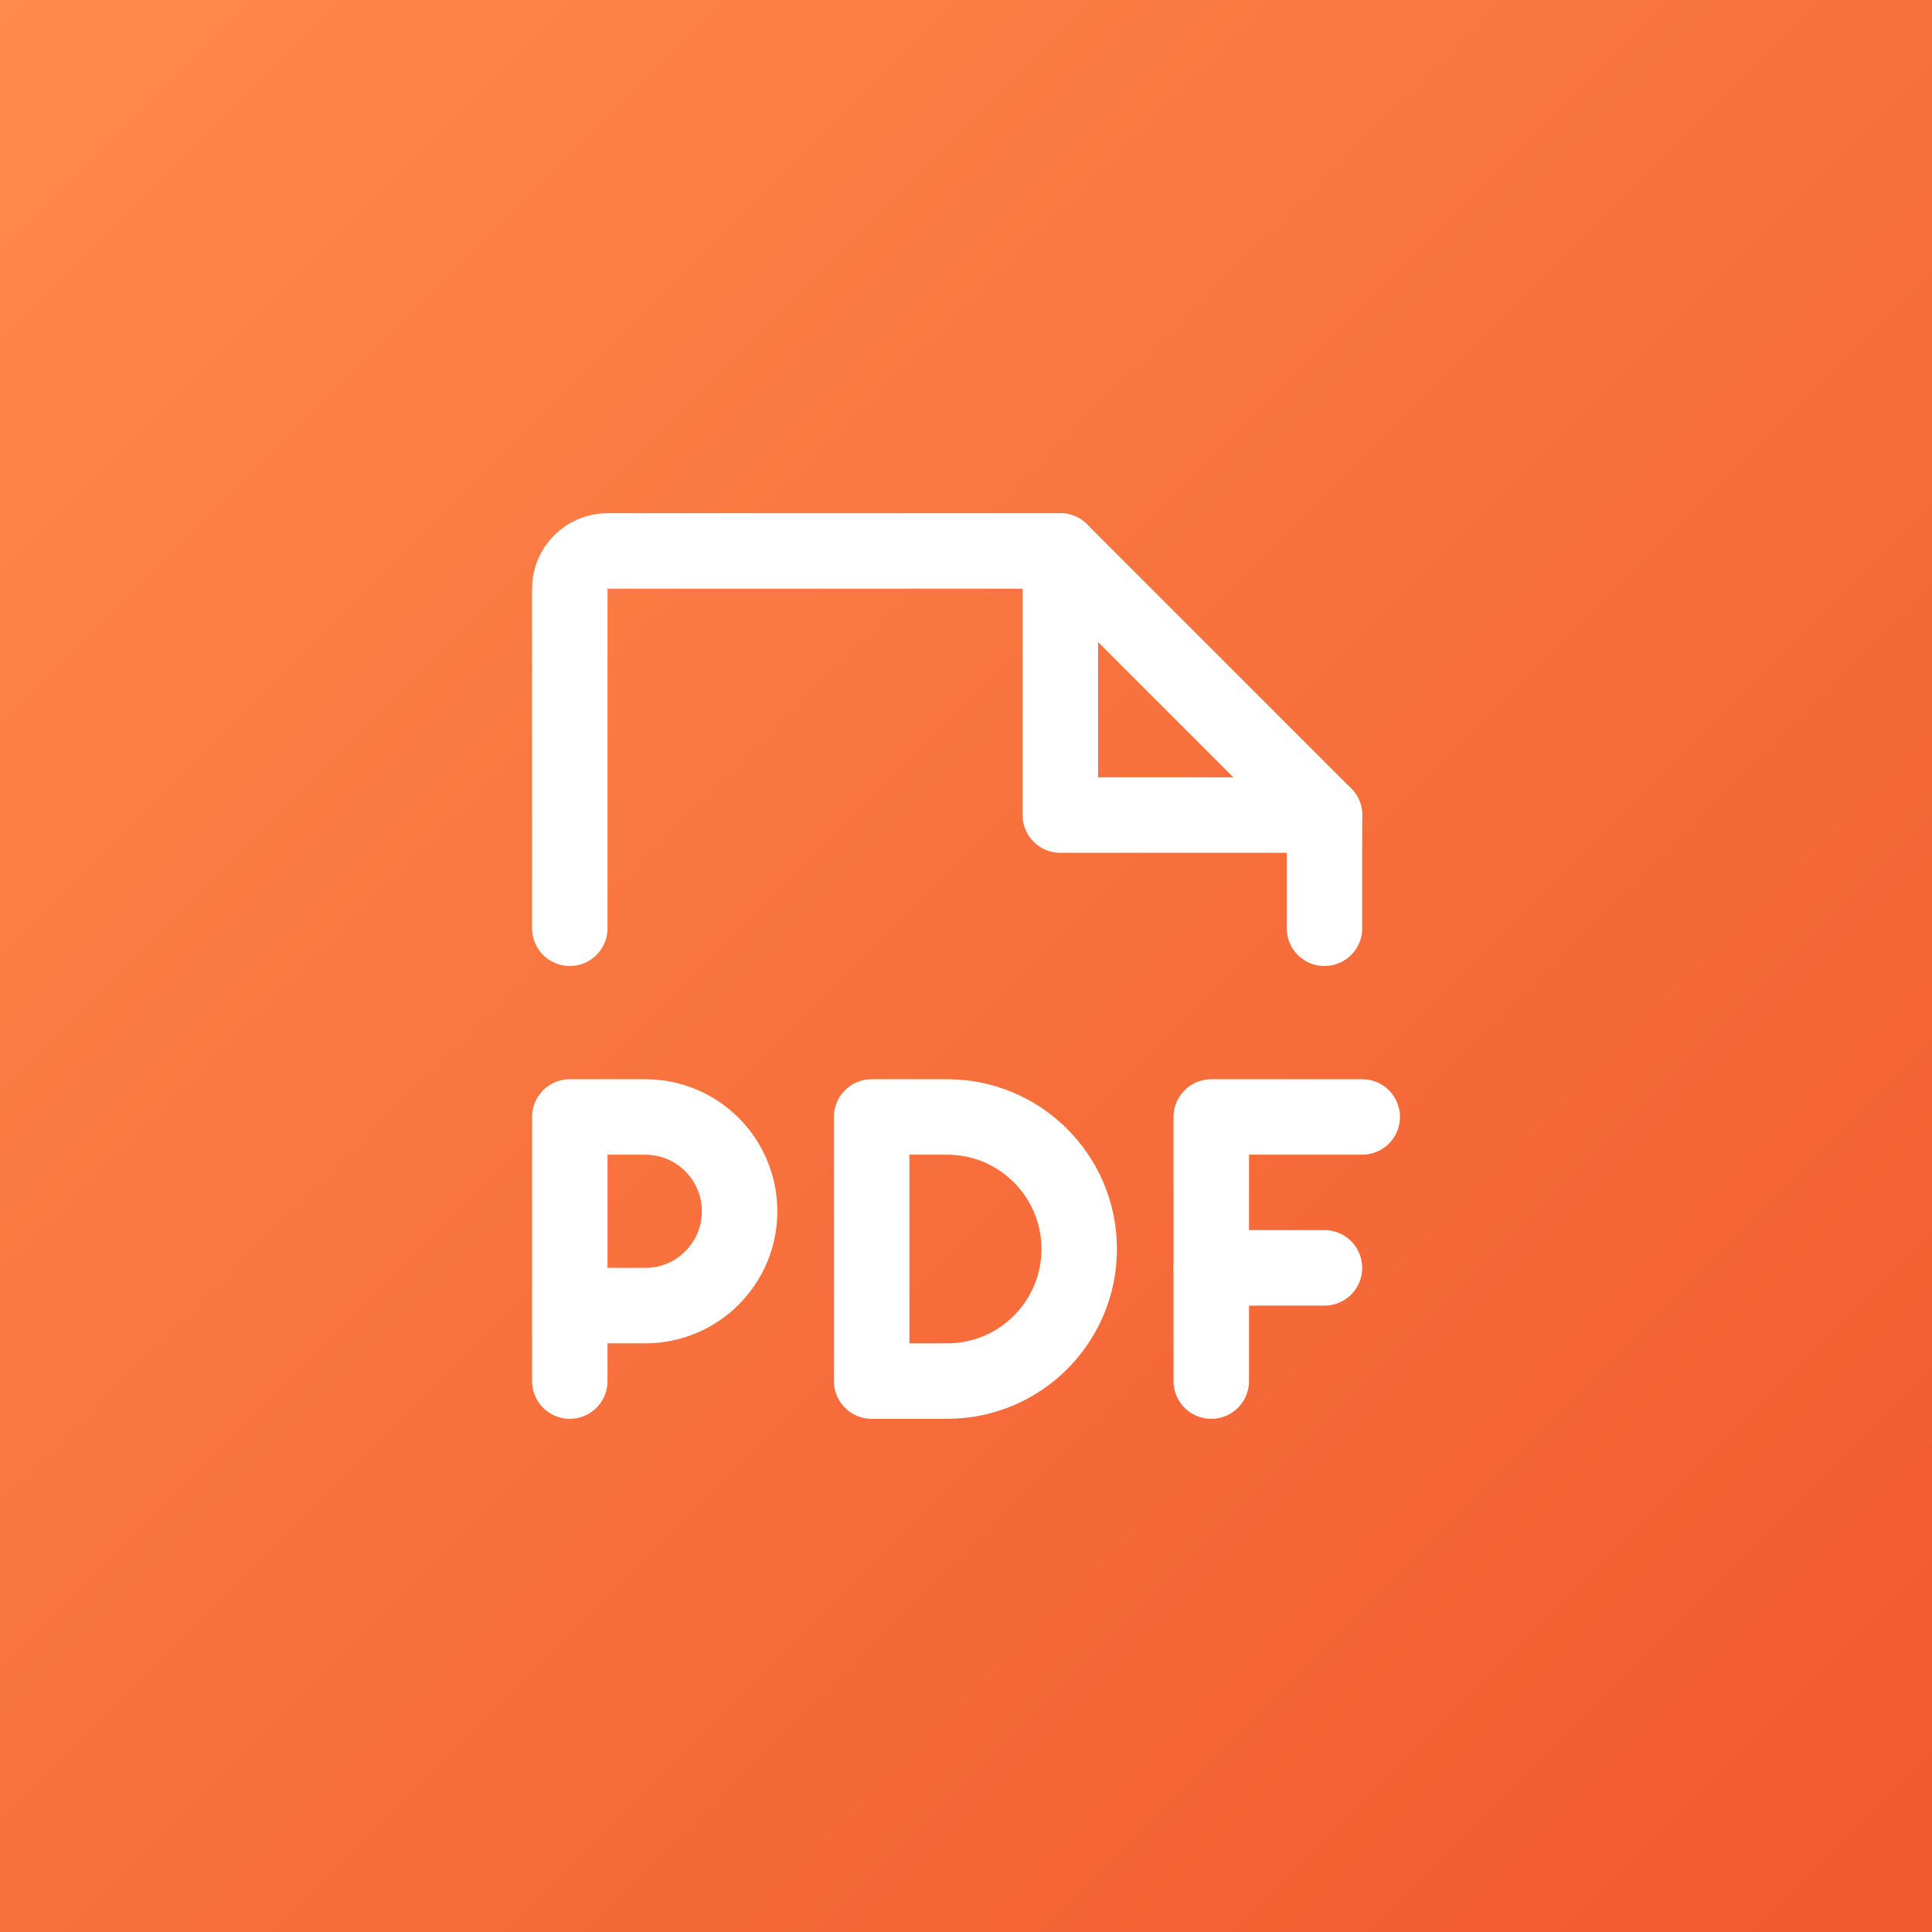
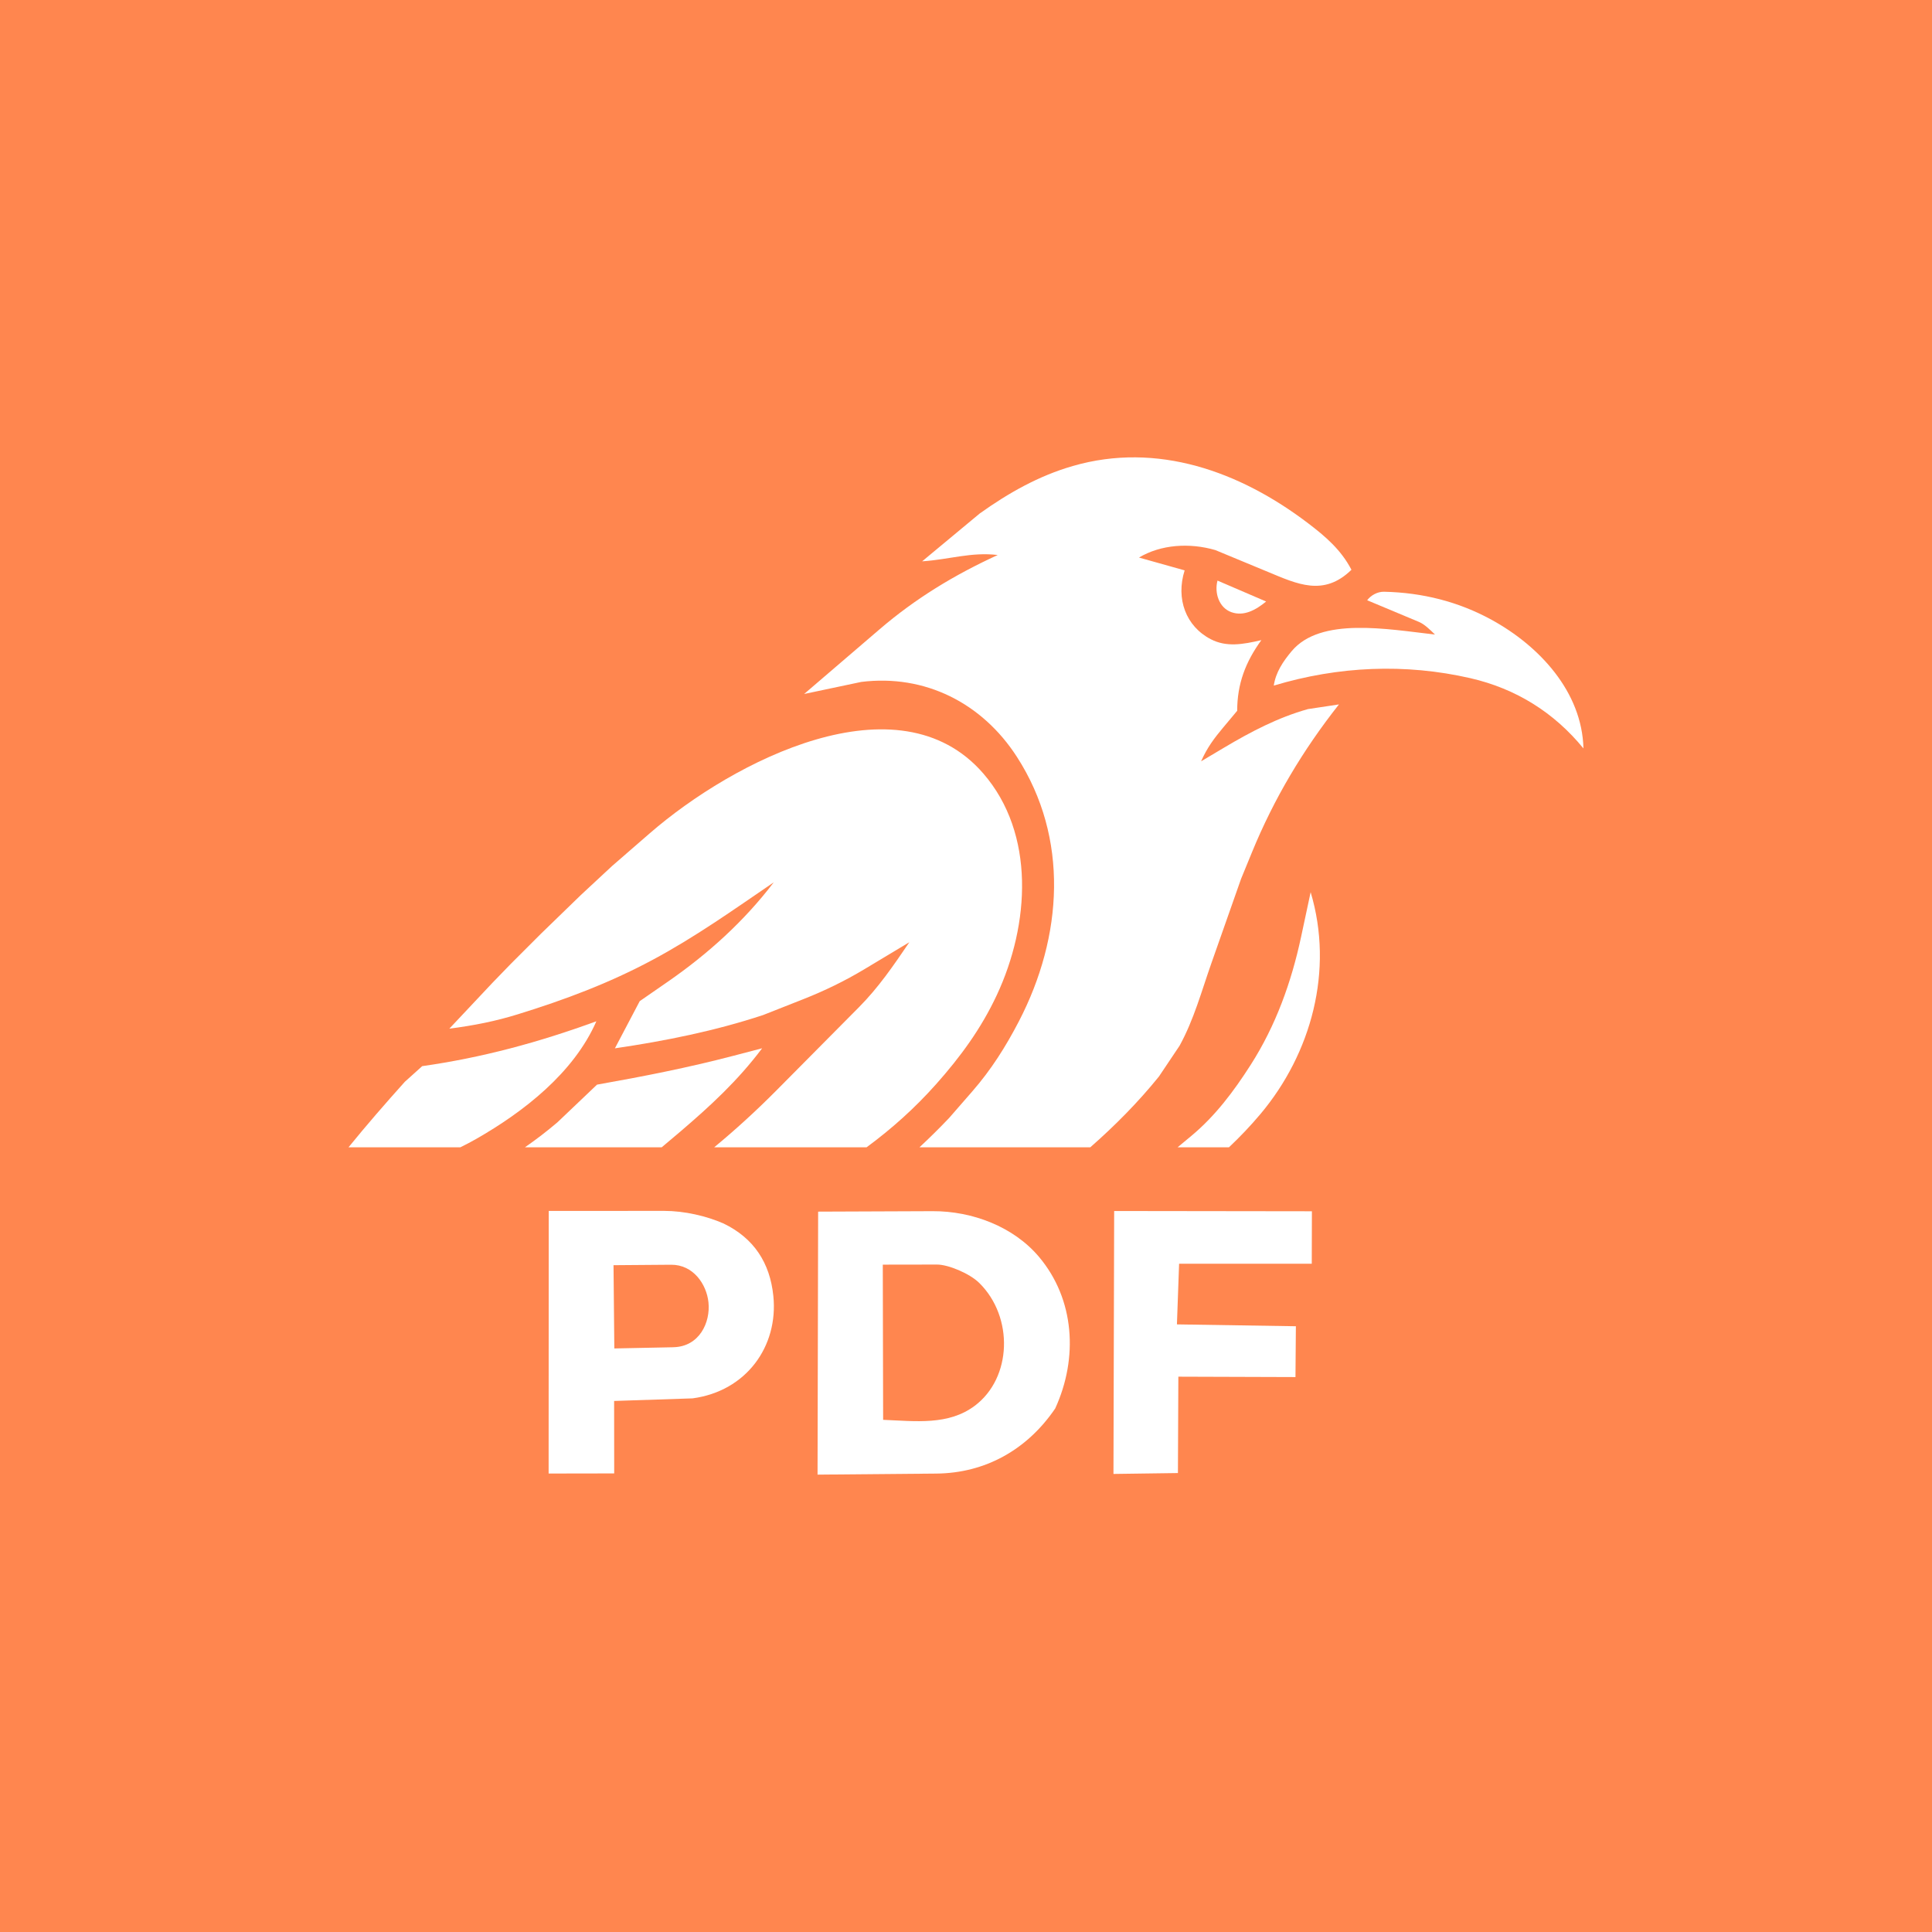
- <svg xmlns="http://www.w3.org/2000/svg" viewBox="0 0 512 512">
-   <defs>
-     <linearGradient id="g" x1="0" y1="0" x2="1" y2="1">
-       <stop offset="0" stop-color="#ff8a4c" />
-       <stop offset="1" stop-color="#f0582e" />
-     </linearGradient>
-   </defs>
-   <rect width="512" height="512" fill="url(#g)" />
-   <g transform="translate(91 106) scale(1.25)" fill="none" stroke="#fff" stroke-linecap="round" stroke-linejoin="round" stroke-width="16">
-     <polyline points="216 152 184 152 184 208" />
-     <line x1="208" y1="184" x2="184" y2="184" />
-     <path d="M48,192H64a20,20,0,0,0,0-40H48v56" />
-     <path d="M112,152v56h16a28,28,0,0,0,0-56Z" />
-     <path d="M48,112V40a8,8,0,0,1,8-8h96l56,56v24" />
-     <polyline points="152 32 152 88 208 88" />
+ <svg xmlns="http://www.w3.org/2000/svg" viewBox="0 0 1130.54 1130.54">
+   <style>.cls-1{fill:#fff}.cls-2{fill:none}</style>
+   <rect fill="#ff864f" width="1130.54" height="1130.54" />
+   <g transform="translate(113.05 113.05) scale(0.8)">
+     <g>
+       <g>
+         <path class="cls-1" d="M630.55,888.89c-20.59,30.31-51.3,47.34-86.99,47.66l-86.87.77.43-192.38,83.8-.33c28.82-.11,59.15,11.25,77.85,33.54,25.96,30.91,28.71,73.76,11.78,110.72h0ZM575.04,797.17c-7.17-7.09-22.86-13.53-30.94-13.51l-39.69.06.25,113.51c23.92.98,47.85,4.15,67.09-10.32,27.15-20.43,28.51-64.78,3.3-89.73h0Z" />
+         <path class="cls-1" d="M365.21,881.53l-57.32,1.9.06,53-47.97.08.09-192.08,84.41-.03c14.83,0,30.88,3.72,43.47,9.23,22.17,10.74,33.93,28.71,36.41,53.05,3.75,36.78-19.78,69.61-59.15,74.86h0ZM351.24,844.12c18.98-.39,27.23-18.08,25.65-32.89-1.39-13.16-11.08-27.57-27.37-27.44l-42.07.33.59,60.9,43.2-.88h0Z" />
+         <polygon class="cls-1" points="806.57 828.78 806.27 865.95 720.6 865.67 720.29 936.16 673.14 936.81 673.65 744.49 818.29 744.68 818.19 783.04 721.15 783.07 719.56 827.42 806.57 828.78" />
+       </g>
+       <g>
+         <path class="cls-2" d="M759.4,306.47c-9.05-3.22-12.54-14.08-10.17-23.1l35.58,15.3c-7.61,6.24-16.32,11.03-25.41,7.8h0ZM934.19,354.73c-47.47-10.89-96.36-8.85-143.78,5.43,1.43-9.76,6.78-17.66,13.06-25.17,21.1-25.2,69.87-16.14,104.85-12.16-3.46-3.43-7.75-7.58-11.62-9.2l-37.99-15.9c2.72-3.6,7.54-6.33,12.4-6.22,28,.64,54.24,7.2,78.57,20.5,35.01,19.14,66.23,52.73,67.23,94.1-21.47-26.28-49.34-43.74-82.72-51.39h0Z" />
+         <path class="cls-1" d="M706.38,646.14l15.13-22.57c10.55-19.25,16.01-39.78,23.27-60.39l21.69-61.64,8.02-19.55c16.03-39.06,37.12-74.52,63.58-108.05l-22.67,3.42c-22.04,6.18-41.82,16.6-61.23,28.13l-16.95,10.07c4.56-10.22,9.65-16.91,16.08-24.6l10.34-12.37c0-19.65,6.07-35.7,17.69-51.68-13.8,3.22-25.61,5.23-37-.66-18.21-9.42-25.71-29.54-19.13-50.36l-33.4-9.38c16.09-9.56,36.93-10.96,55.86-5.46l38.44,15.94c21.38,8.86,40.79,18.31,61.11-1.54-7.62-14.68-19.13-24.46-31.74-34.05-49.91-37.96-110.39-59.67-172.01-41.87-25.05,7.23-47.14,19.76-68.18,34.78l-42.09,34.97c19.75-1.29,35.86-6.97,55.29-4.63-32.1,14.74-60.23,31.89-86.36,54.29l-55.25,47.37,41.82-8.83c46.6-5.76,88.47,15.46,113.87,54.89,38.22,59.33,33.63,131.25,1.39,193.39-9.68,18.66-20.37,35.49-33.98,51.12l-17.07,19.59c-7.05,7.41-14.25,14.53-21.64,21.4h124.95c18.12-15.91,35.06-33.03,50.17-51.73h0Z" />
+         <path class="cls-1" d="M543.38,651.76c17.96-20.21,32.95-40.71,44.38-65.12,24.24-51.78,28.32-118.14-9.84-162.19-62.07-71.65-183.05-9.08-243.8,43.62l-27.68,24.02-22.79,21.19-29.26,28.37-22.08,22.07-13.37,13.81-31.59,33.59c18.38-2.4,33.66-5.44,50.13-10.53,34.3-10.6,66.65-22.71,98.43-39.73,31.05-16.63,58.31-36.01,88.74-56.78-21.44,28.18-47.91,52.21-77.36,72.6l-20.67,14.31-18.16,34.51c37.26-5.48,73.21-12.74,108.35-24.33l29.55-11.66c15.61-6.16,30.35-13.33,44.72-21.96l32.75-19.66c-11.89,17.5-22.57,33.13-36.89,47.56l-60.34,60.84c-14.65,14.77-29.73,28.55-45.51,41.6h111.46c18.37-13.52,35.42-28.8,50.81-46.12h.02Z" />
+         <path class="cls-1" d="M416.16,625.45l-21,5.5c-33.18,8.69-65.96,15.11-99.79,21.11l-28.98,27.58c-7.65,6.51-15.57,12.59-23.71,18.23h100.03c4.58-3.8,9.15-7.67,13.73-11.58,21.91-18.73,41.94-37.17,59.72-60.84h0Z" />
+         <path class="cls-1" d="M294.9,605.71c-42.31,15.45-83.57,26.6-127.39,32.82l-12.73,11.46c-14.27,15.9-27.87,31.53-41.15,47.88h81.81c4.11-2.01,8-4.06,11.6-6.12,34.62-19.78,71.35-48.29,87.86-86.04h0Z" />
+         <path class="cls-1" d="M949.68,312.02c-24.33-13.3-50.57-19.86-78.57-20.5-4.86-.11-9.68,2.61-12.4,6.22l37.99,15.9c3.87,1.62,8.16,5.77,11.62,9.2-34.98-3.98-83.75-13.05-104.85,12.16-6.28,7.51-11.63,15.41-13.06,25.17,47.42-14.27,96.3-16.31,143.78-5.43,33.38,7.66,61.25,25.11,82.72,51.39-1-41.37-32.22-74.96-67.23-94.1h0Z" />
+         <path class="cls-1" d="M780.67,673.54c37.17-44.27,53.85-105.01,36.7-162.26l-6.99,32.68c-7.09,33.16-18.5,64.87-36.8,93.51-12.41,19.43-25.99,37.53-43.47,52.06l-10.04,8.34h37.56c8.08-7.61,15.78-15.7,23.03-24.33h0Z" />
+         <path class="cls-1" d="M759.4,306.47c9.09,3.23,17.8-1.55,25.41-7.8l-35.58-15.3c-2.38,9.02,1.12,19.88,10.17,23.1h0Z" />
+       </g>
+     </g>
  </g>
</svg>
